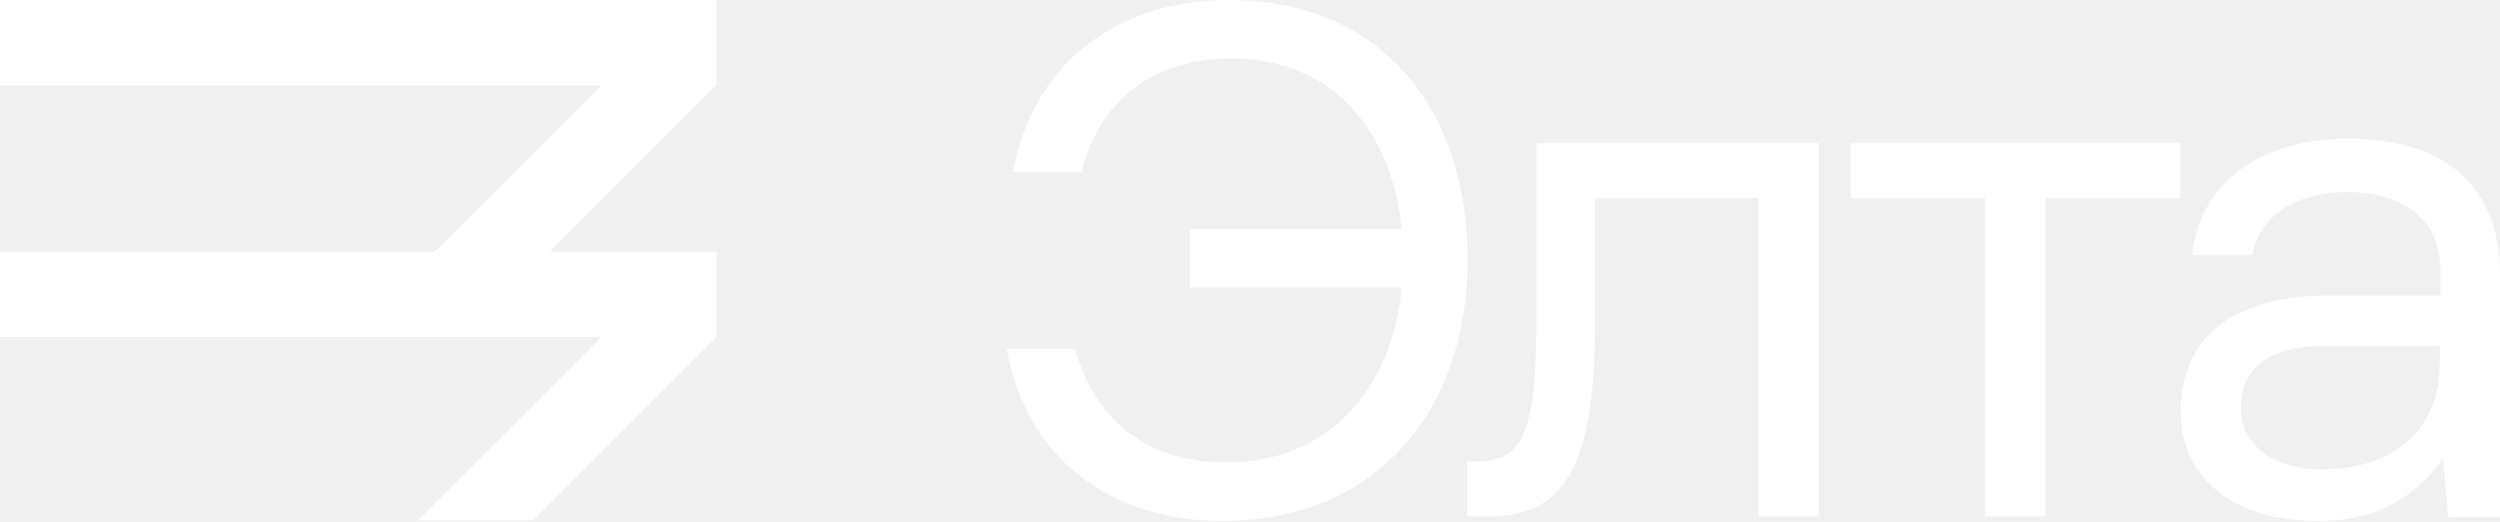
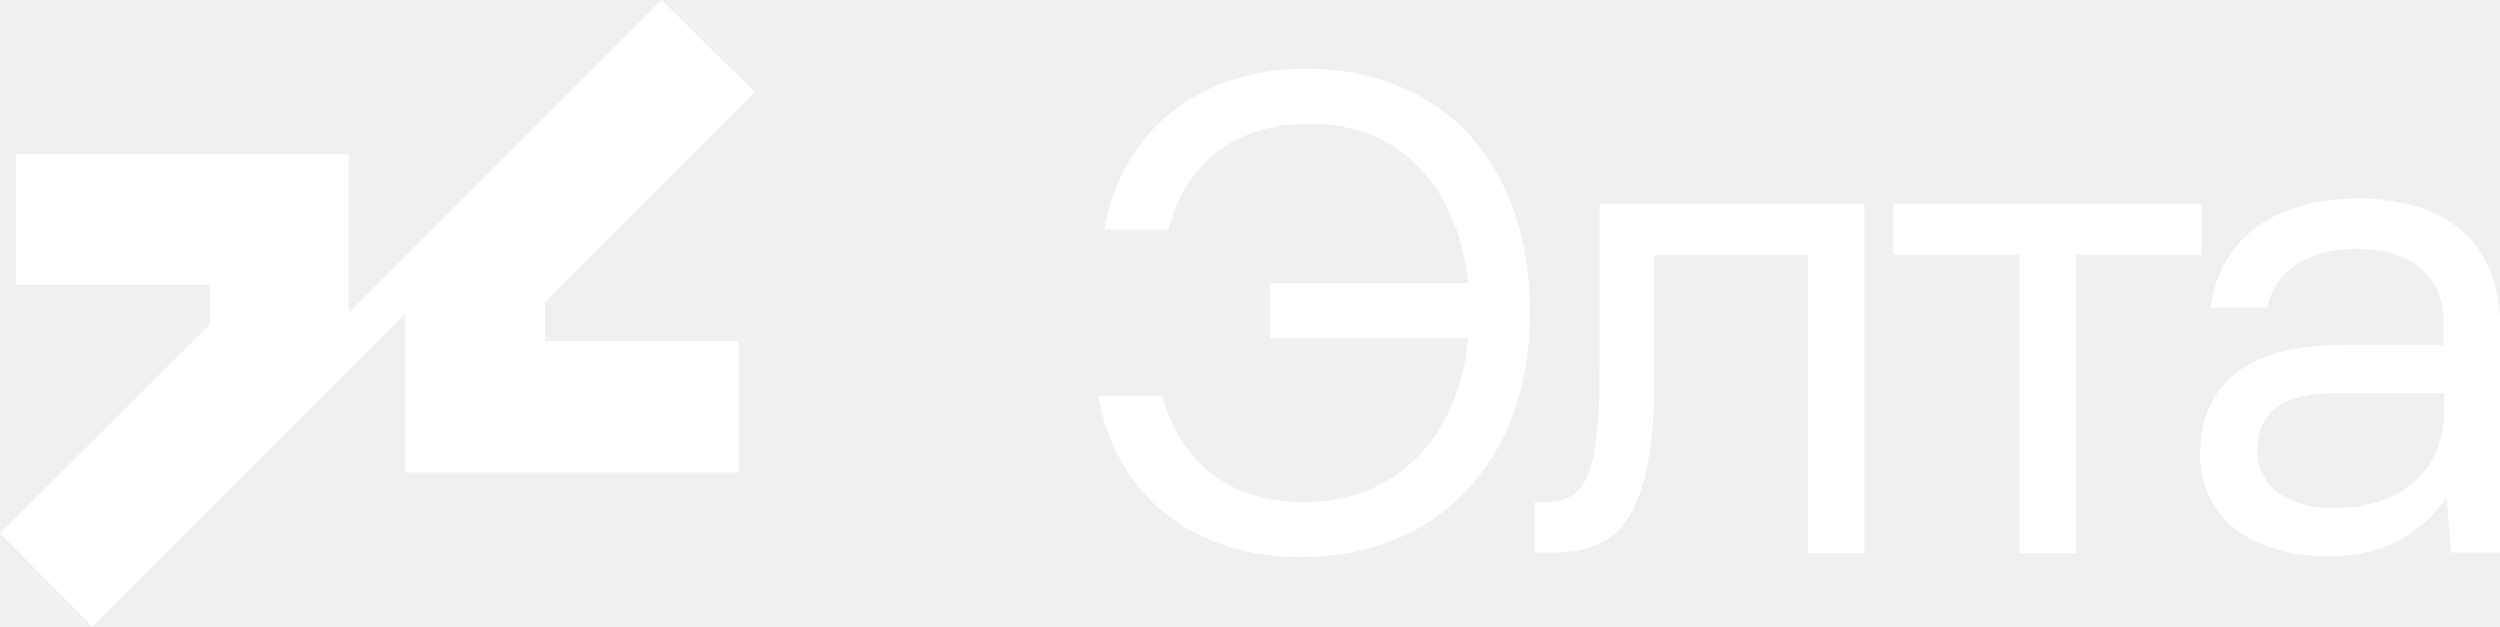
- <svg xmlns="http://www.w3.org/2000/svg" version="1.1" id="Layer_1" x="0px" y="0px" viewBox="0 0 440 91.7" style="enable-background:new 0 0 440 91.7;" xml:space="preserve">
+ <svg xmlns="http://www.w3.org/2000/svg" version="1.1" id="Layer_1" x="0px" y="0px" viewBox="0 0 327.6 82.1" style="enable-background:new 0 0 327.6 82.1;" xml:space="preserve">
  <style type="text/css">
	.st0{fill:#FFFFFF;}
</style>
  <g>
-     <polygon class="st0" points="73.5,91.6 93.8,91.6 126.1,59.3 126.1,44.3 0,44.3 0,59.3 105.9,59.3  " />
-     <polygon class="st0" points="73.5,47.3 93.8,47.3 126.1,15 126.1,0 0,0 0,15 105.9,15  " />
+     <g>
+       <path class="st0" d="M200.5,41c0,19-11.8,32-30,32c-14.3,0-24.2-8.1-26.6-21.1h8.4c2.4,8.7,8.8,13.9,18.6,13.9    c12.2,0,20.3-8.7,21.5-21.5h-26v-7.2h26c-1.3-12.4-8.8-20.9-20.8-20.9c-9.7,0-16.2,5.1-18.5,13.9h-8.4c2.3-13,12.5-21.1,26.5-21.1    C189.4,9.1,200.5,21.8,200.5,41z" />
+       <path class="st0" d="M201.1,72.5v-6.7h1.3c5.2,0,7.2-3.1,7.2-16.9V26.7h34.7v45.8h-7.4V33.4h-20.1v15.7c0,18.2-4.3,23.3-13.2,23.3    H201.1z" />
+       <path class="st0" d="M264.6,72.5V33.4h-16.5v-6.7h40.4v6.7H272v39.1H264.6z" />
+       <path class="st0" d="M327.6,42.6v29.8h-6.4l-0.6-7.2c-2.9,4.1-7.5,7.7-15.4,7.7c-10.1,0-16.9-5-16.9-13.4    c0-9.2,6.4-14.3,18.4-14.3h13.5v-3.1c0-5.9-4.2-9.5-11.4-9.5c-6.5,0-10.8,3.1-11.7,7.7h-7.4c1.1-9,8.4-14.3,19.4-14.3    C320.8,26.1,327.6,32,327.6,42.6z M320.2,51.5H306c-6.6,0-10.2,2.4-10.2,7.6c0,4.5,3.9,7.5,10,7.5c9.2,0,14.5-5.3,14.5-12.9V51.5z    " />
+     </g>
  </g>
  <g>
-     <path class="st0" d="M258.3,45.8c0,27.3-16.9,45.9-43,45.9c-20.5,0-34.8-11.6-38.1-30.3h12c3.5,12.5,12.6,20,26.7,20   c17.5,0,29.1-12.5,30.8-30.8h-37.3V40.3h37.3c-1.8-17.8-12.6-30-29.9-30c-13.9,0-23.2,7.3-26.5,20h-12c3.3-18.7,17.9-30.3,38-30.3   C242.3,0,258.3,18.3,258.3,45.8z" />
-     <path class="st0" d="M258.2,90.9v-9.7h1.9c7.5,0,10.3-4.5,10.3-24.2V25.2h49.7v65.7h-10.6v-56h-28.8v22.5   c0,26.1-6.2,33.5-18.9,33.5C261.8,90.9,258.2,90.9,258.2,90.9z" />
-     <path class="st0" d="M349.4,90.9v-56h-23.7v-9.7h58v9.7H360v56H349.4z" />
-     <path class="st0" d="M440,48.2V91h-9.1L430,80.6c-4.1,5.9-10.7,11.1-22,11.1c-14.4,0-24.2-7.2-24.2-19.2c0-13.1,9.1-20.5,26.4-20.5   h19.3v-4.5c0-8.5-6.1-13.7-16.4-13.7c-9.3,0-15.5,4.4-16.7,11.1h-10.6c1.5-12.9,12-20.5,27.8-20.5C430.3,24.5,440,32.8,440,48.2z    M429.4,60.9h-20.3c-9.4,0-14.7,3.5-14.7,10.9c0,6.4,5.5,10.8,14.3,10.8c13.1,0,20.7-7.6,20.7-18.5V60.9z" />
+     <polygon class="st0" points="71.4,39.6 98.9,12.1 86.7,0 45.7,41 45.7,20.2 2.1,20.2 2.1,37.3 27.5,37.3 27.5,42.5 0,69.9    12.1,82.1 53.1,41.1 53.1,61.9 96.8,61.9 96.8,44.7 71.4,44.7  " />
  </g>
</svg>
